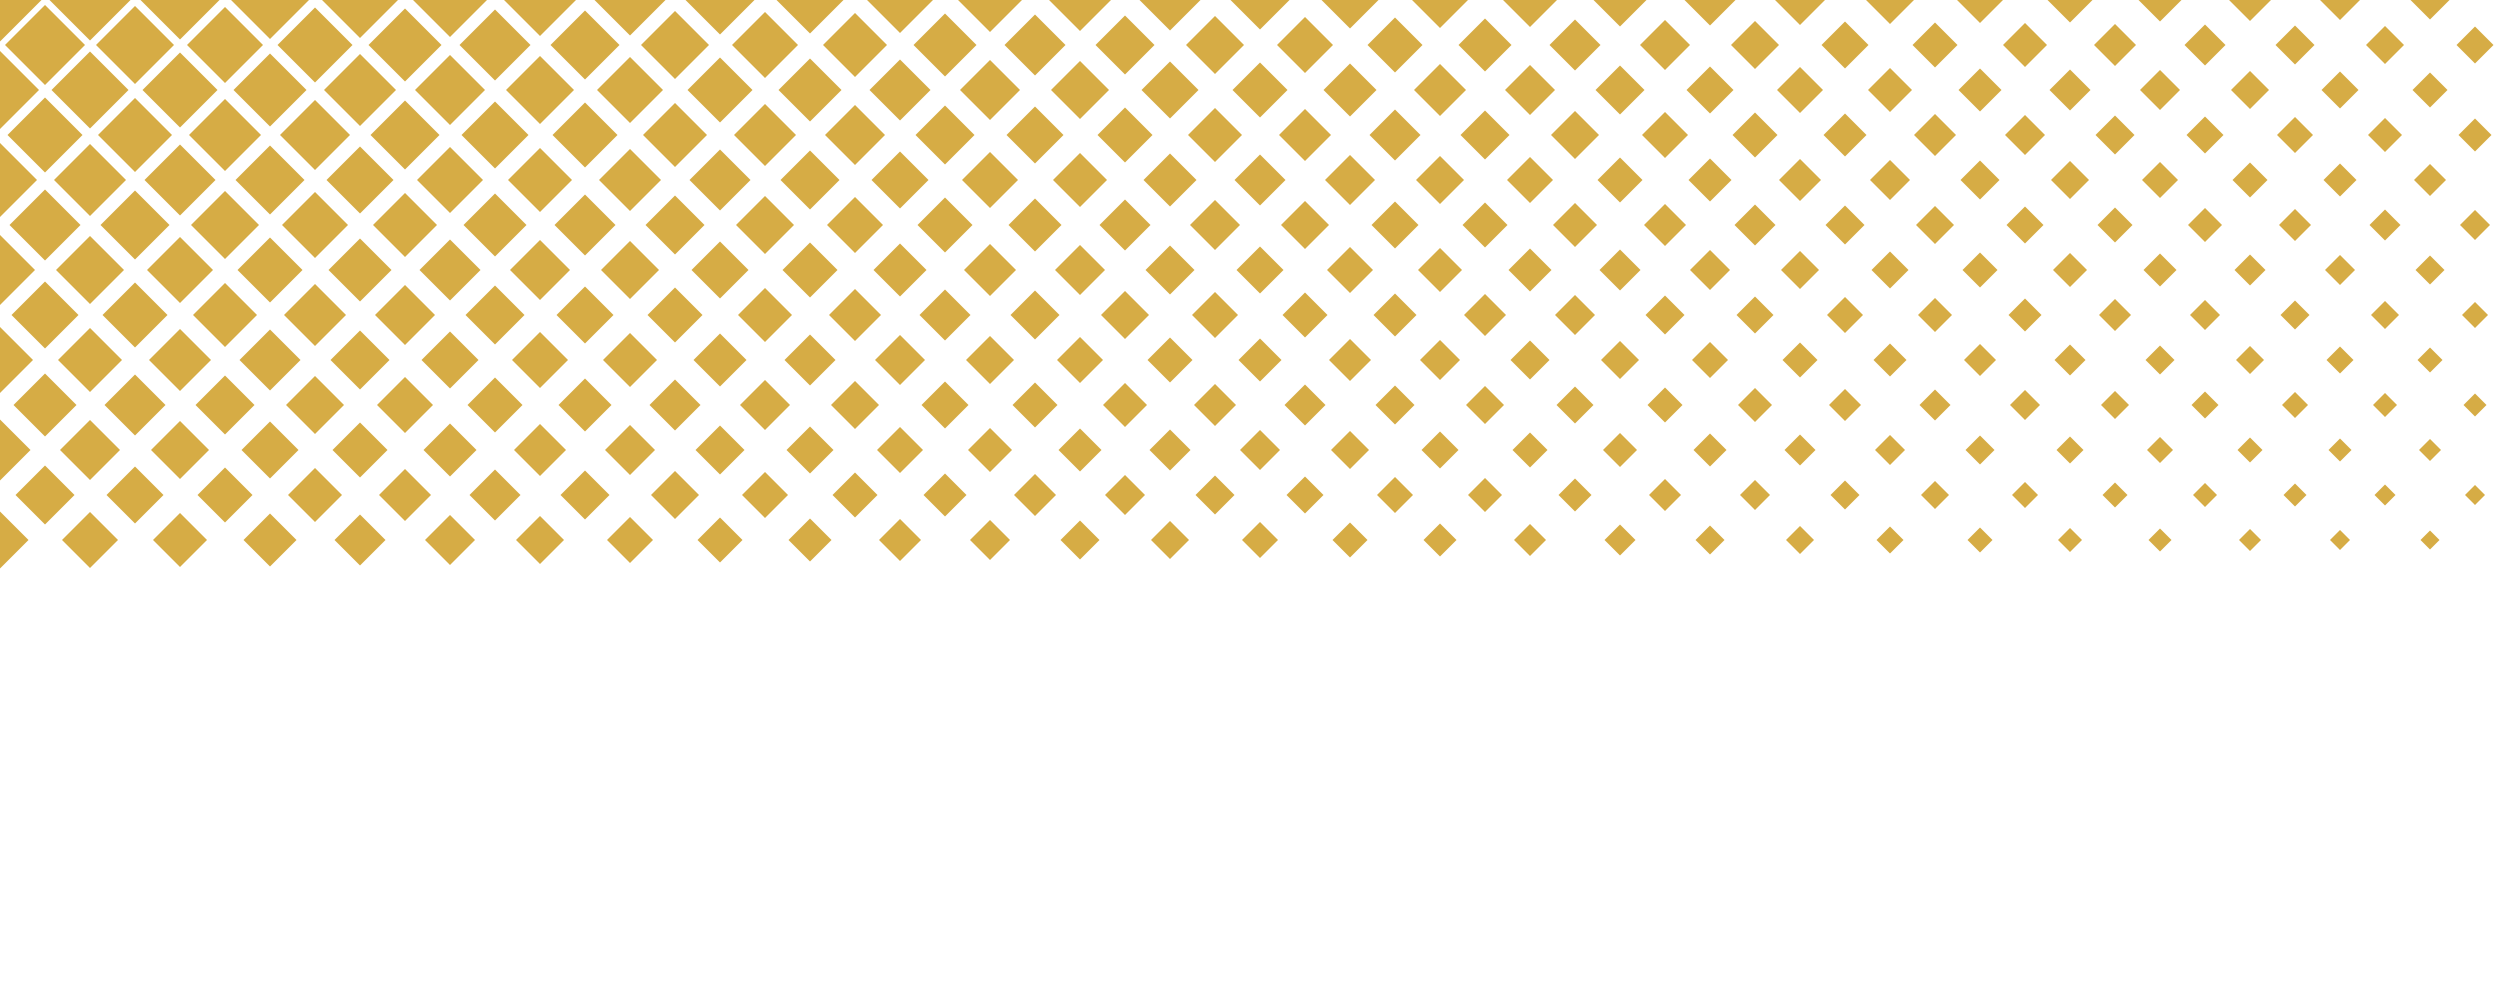
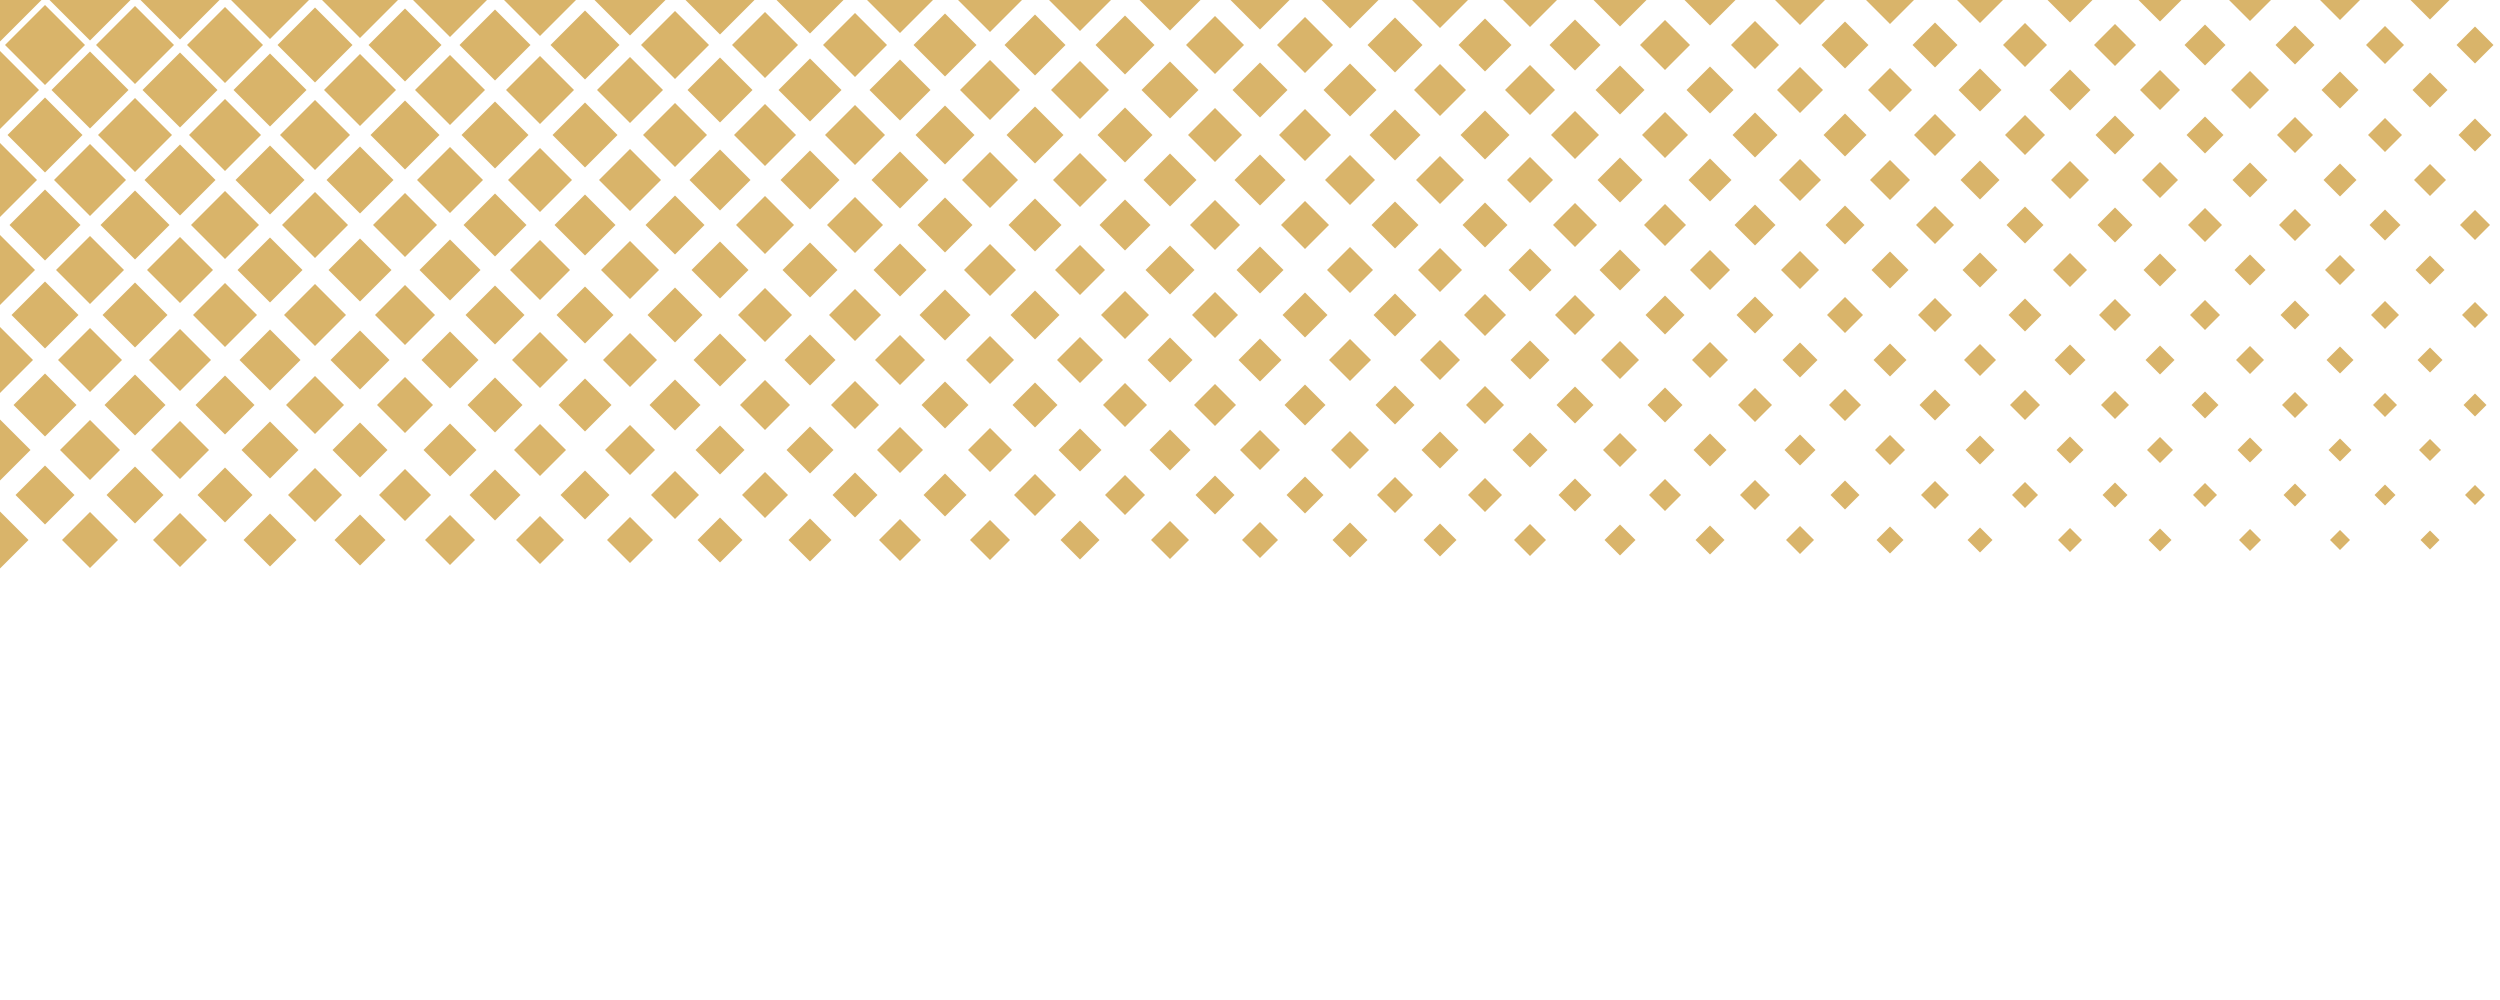
<svg xmlns="http://www.w3.org/2000/svg" width="500" height="200" viewBox="0 0 500 200">
-   <g fill="#D6AC45" opacity="1">
+   <g fill="#d9b46a" opacity="1">
    <polygon points="0.0,-8.3 8.3,0.0 0.0,8.3 -8.3,0.0" />
    <polygon points="18.0,-8.1 26.1,0.0 18.0,8.1 9.9,0.0" />
    <polygon points="36.0,-7.9 43.9,0.0 36.0,7.9 28.1,0.0" />
    <polygon points="54.0,-7.8 61.8,0.0 54.0,7.8 46.2,0.0" />
    <polygon points="72.0,-7.6 79.6,0.0 72.0,7.6 64.4,0.0" />
    <polygon points="90.0,-7.4 97.4,0.0 90.0,7.4 82.6,0.0" />
    <polygon points="108.0,-7.2 115.2,0.0 108.0,7.2 100.8,0.0" />
    <polygon points="126.0,-7.1 133.1,0.0 126.0,7.1 118.9,0.0" />
    <polygon points="144.0,-6.9 150.9,0.0 144.0,6.9 137.1,0.0" />
    <polygon points="162.0,-6.7 168.7,0.0 162.0,6.7 155.3,0.0" />
    <polygon points="180.0,-6.6 186.6,0.0 180.0,6.6 173.4,0.0" />
    <polygon points="198.0,-6.4 204.4,0.0 198.0,6.4 191.6,0.0" />
    <polygon points="216.0,-6.2 222.2,0.0 216.0,6.2 209.8,0.0" />
    <polygon points="234.0,-6.1 240.1,0.0 234.0,6.1 227.9,0.0" />
    <polygon points="252.0,-5.9 257.9,0.0 252.0,5.9 246.1,0.0" />
    <polygon points="270.0,-5.7 275.7,0.0 270.0,5.7 264.3,0.0" />
    <polygon points="288.0,-5.6 293.6,0.0 288.0,5.6 282.4,0.0" />
    <polygon points="306.0,-5.4 311.4,0.0 306.0,5.4 300.6,0.0" />
    <polygon points="324.0,-5.3 329.3,0.0 324.0,5.3 318.7,0.0" />
    <polygon points="342.0,-5.1 347.1,0.0 342.0,5.1 336.9,0.0" />
    <polygon points="360.0,-5.0 365.0,0.0 360.0,5.0 355.0,0.0" />
    <polygon points="378.0,-4.8 382.8,0.0 378.0,4.8 373.2,0.0" />
    <polygon points="396.0,-4.6 400.6,0.0 396.0,4.6 391.4,0.0" />
    <polygon points="414.0,-4.5 418.5,0.0 414.0,4.5 409.5,0.0" />
    <polygon points="432.0,-4.3 436.3,0.0 432.0,4.3 427.7,0.0" />
    <polygon points="450.0,-4.2 454.2,0.0 450.0,4.2 445.8,0.0" />
    <polygon points="468.0,-4.0 472.0,0.0 468.0,4.0 464.0,0.0" />
    <polygon points="486.0,-3.9 489.9,0.0 486.0,3.9 482.1,0.0" />
    <polygon points="504.0,-3.8 507.8,0.0 504.0,3.8 500.2,0.0" />
    <polygon points="9.0,1.0 17.0,9.0 9.0,17.0 1.0,9.0" />
    <polygon points="27.0,1.2 34.8,9.0 27.0,16.8 19.2,9.0" />
    <polygon points="45.0,1.4 52.6,9.0 45.0,16.6 37.4,9.0" />
    <polygon points="63.0,1.5 70.5,9.0 63.0,16.5 55.5,9.0" />
    <polygon points="81.0,1.7 88.3,9.0 81.0,16.3 73.7,9.0" />
    <polygon points="99.0,1.9 106.1,9.0 99.0,16.1 91.9,9.0" />
    <polygon points="117.0,2.1 123.9,9.0 117.0,15.9 110.1,9.0" />
    <polygon points="135.0,2.2 141.8,9.0 135.0,15.8 128.2,9.0" />
    <polygon points="153.0,2.4 159.6,9.0 153.0,15.6 146.4,9.0" />
    <polygon points="171.0,2.6 177.4,9.0 171.0,15.4 164.6,9.0" />
    <polygon points="189.0,2.7 195.3,9.0 189.0,15.3 182.7,9.0" />
    <polygon points="207.0,2.9 213.1,9.0 207.0,15.1 200.9,9.0" />
    <polygon points="225.0,3.1 230.9,9.0 225.0,14.9 219.1,9.0" />
    <polygon points="243.0,3.2 248.8,9.0 243.0,14.8 237.2,9.0" />
    <polygon points="261.0,3.4 266.6,9.0 261.0,14.6 255.4,9.0" />
    <polygon points="279.0,3.5 284.5,9.0 279.0,14.5 273.5,9.0" />
    <polygon points="297.0,3.7 302.3,9.0 297.0,14.3 291.7,9.0" />
    <polygon points="315.0,3.9 320.1,9.0 315.0,14.1 309.9,9.0" />
    <polygon points="333.0,4.0 338.0,9.0 333.0,14.0 328.0,9.0" />
    <polygon points="351.0,4.2 355.8,9.0 351.0,13.8 346.2,9.0" />
    <polygon points="369.0,4.3 373.7,9.0 369.0,13.7 364.3,9.0" />
    <polygon points="387.0,4.5 391.5,9.0 387.0,13.5 382.5,9.0" />
    <polygon points="405.0,4.6 409.4,9.0 405.0,13.4 400.6,9.0" />
    <polygon points="423.0,4.8 427.2,9.0 423.0,13.2 418.8,9.0" />
    <polygon points="441.0,4.9 445.1,9.0 441.0,13.1 436.9,9.0" />
    <polygon points="459.0,5.1 462.9,9.0 459.0,12.9 455.1,9.0" />
    <polygon points="477.0,5.2 480.8,9.0 477.0,12.8 473.2,9.0" />
    <polygon points="495.0,5.3 498.7,9.0 495.0,12.7 491.3,9.0" />
    <polygon points="513.0,5.5 516.5,9.0 513.0,12.5 509.5,9.0" />
    <polygon points="0.0,10.2 7.8,18.0 0.0,25.8 -7.8,18.0" />
    <polygon points="18.0,10.3 25.7,18.0 18.0,25.7 10.3,18.0" />
    <polygon points="36.0,10.5 43.5,18.0 36.0,25.5 28.5,18.0" />
    <polygon points="54.0,10.7 61.3,18.0 54.0,25.3 46.7,18.0" />
    <polygon points="72.0,10.8 79.2,18.0 72.0,25.2 64.8,18.0" />
    <polygon points="90.0,11.0 97.0,18.0 90.0,25.0 83.0,18.0" />
    <polygon points="108.0,11.2 114.8,18.0 108.0,24.8 101.2,18.0" />
    <polygon points="126.0,11.4 132.6,18.0 126.0,24.6 119.4,18.0" />
    <polygon points="144.0,11.5 150.5,18.0 144.0,24.5 137.5,18.0" />
    <polygon points="162.0,11.7 168.3,18.0 162.0,24.3 155.7,18.0" />
    <polygon points="180.0,11.9 186.1,18.0 180.0,24.1 173.9,18.0" />
    <polygon points="198.0,12.0 204.0,18.0 198.0,24.0 192.0,18.0" />
    <polygon points="216.0,12.2 221.8,18.0 216.0,23.8 210.2,18.0" />
    <polygon points="234.0,12.3 239.7,18.0 234.0,23.7 228.3,18.0" />
    <polygon points="252.0,12.5 257.5,18.0 252.0,23.5 246.5,18.0" />
    <polygon points="270.0,12.7 275.3,18.0 270.0,23.3 264.7,18.0" />
    <polygon points="288.0,12.8 293.2,18.0 288.0,23.2 282.8,18.0" />
    <polygon points="306.0,13.0 311.0,18.0 306.0,23.0 301.0,18.0" />
    <polygon points="324.0,13.1 328.9,18.0 324.0,22.9 319.1,18.0" />
    <polygon points="342.0,13.3 346.7,18.0 342.0,22.7 337.3,18.0" />
    <polygon points="360.0,13.4 364.6,18.0 360.0,22.6 355.4,18.0" />
    <polygon points="378.0,13.6 382.4,18.0 378.0,22.4 373.6,18.0" />
    <polygon points="396.0,13.7 400.3,18.0 396.0,22.3 391.7,18.0" />
    <polygon points="414.0,13.9 418.1,18.0 414.0,22.1 409.9,18.0" />
    <polygon points="432.0,14.0 436.0,18.0 432.0,22.0 428.0,18.0" />
    <polygon points="450.0,14.2 453.8,18.0 450.0,21.8 446.2,18.0" />
    <polygon points="468.0,14.3 471.7,18.0 468.0,21.7 464.3,18.0" />
    <polygon points="486.0,14.5 489.5,18.0 486.0,21.5 482.5,18.0" />
    <polygon points="504.0,14.6 507.4,18.0 504.0,21.4 500.6,18.0" />
    <polygon points="9.0,19.5 16.5,27.0 9.0,34.5 1.5,27.0" />
    <polygon points="27.0,19.6 34.4,27.0 27.0,34.4 19.6,27.0" />
    <polygon points="45.0,19.8 52.2,27.0 45.0,34.2 37.8,27.0" />
    <polygon points="63.0,20.0 70.0,27.0 63.0,34.0 56.0,27.0" />
    <polygon points="81.0,20.1 87.9,27.0 81.0,33.9 74.1,27.0" />
    <polygon points="99.0,20.3 105.7,27.0 99.0,33.7 92.3,27.0" />
    <polygon points="117.0,20.5 123.5,27.0 117.0,33.5 110.5,27.0" />
    <polygon points="135.0,20.6 141.4,27.0 135.0,33.4 128.6,27.0" />
    <polygon points="153.0,20.8 159.2,27.0 153.0,33.2 146.8,27.0" />
    <polygon points="171.0,21.0 177.0,27.0 171.0,33.0 165.0,27.0" />
    <polygon points="189.0,21.1 194.9,27.0 189.0,32.9 183.1,27.0" />
    <polygon points="207.0,21.3 212.7,27.0 207.0,32.7 201.3,27.0" />
    <polygon points="225.0,21.5 230.5,27.0 225.0,32.5 219.5,27.0" />
    <polygon points="243.0,21.6 248.4,27.0 243.0,32.4 237.6,27.0" />
    <polygon points="261.0,21.8 266.2,27.0 261.0,32.2 255.8,27.0" />
    <polygon points="279.0,21.9 284.1,27.0 279.0,32.1 273.9,27.0" />
    <polygon points="297.0,22.1 301.9,27.0 297.0,31.9 292.1,27.0" />
    <polygon points="315.0,22.2 319.8,27.0 315.0,31.8 310.2,27.0" />
    <polygon points="333.0,22.4 337.6,27.0 333.0,31.6 328.4,27.0" />
    <polygon points="351.0,22.5 355.5,27.0 351.0,31.5 346.5,27.0" />
    <polygon points="369.0,22.7 373.3,27.0 369.0,31.3 364.7,27.0" />
    <polygon points="387.0,22.8 391.2,27.0 387.0,31.2 382.8,27.0" />
    <polygon points="405.0,23.0 409.0,27.0 405.0,31.0 401.0,27.0" />
    <polygon points="423.0,23.1 426.9,27.0 423.0,30.9 419.1,27.0" />
    <polygon points="441.0,23.3 444.7,27.0 441.0,30.7 437.3,27.0" />
    <polygon points="459.0,23.4 462.6,27.0 459.0,30.6 455.4,27.0" />
    <polygon points="477.0,23.6 480.4,27.0 477.0,30.4 473.6,27.0" />
    <polygon points="495.0,23.7 498.3,27.0 495.0,30.3 491.7,27.0" />
    <polygon points="513.0,23.8 516.2,27.0 513.0,30.2 509.8,27.0" />
    <polygon points="0.0,28.6 7.4,36.0 0.0,43.4 -7.4,36.0" />
    <polygon points="18.0,28.8 25.2,36.0 18.0,43.2 10.8,36.0" />
    <polygon points="36.0,28.9 43.1,36.0 36.0,43.1 28.9,36.0" />
    <polygon points="54.0,29.1 60.9,36.0 54.0,42.9 47.1,36.0" />
    <polygon points="72.0,29.3 78.7,36.0 72.0,42.7 65.3,36.0" />
    <polygon points="90.0,29.4 96.6,36.0 90.0,42.6 83.4,36.0" />
    <polygon points="108.0,29.6 114.4,36.0 108.0,42.4 101.6,36.0" />
    <polygon points="126.0,29.8 132.2,36.0 126.0,42.2 119.8,36.0" />
    <polygon points="144.0,29.9 150.1,36.0 144.0,42.1 137.9,36.0" />
    <polygon points="162.0,30.1 167.9,36.0 162.0,41.9 156.1,36.0" />
    <polygon points="180.0,30.3 185.7,36.0 180.0,41.7 174.3,36.0" />
    <polygon points="198.0,30.4 203.6,36.0 198.0,41.6 192.4,36.0" />
    <polygon points="216.0,30.6 221.4,36.0 216.0,41.4 210.6,36.0" />
    <polygon points="234.0,30.7 239.3,36.0 234.0,41.3 228.7,36.0" />
    <polygon points="252.0,30.9 257.1,36.0 252.0,41.1 246.9,36.0" />
    <polygon points="270.0,31.0 275.0,36.0 270.0,41.0 265.0,36.0" />
    <polygon points="288.0,31.2 292.8,36.0 288.0,40.8 283.2,36.0" />
    <polygon points="306.0,31.4 310.6,36.0 306.0,40.6 301.4,36.0" />
    <polygon points="324.0,31.5 328.5,36.0 324.0,40.5 319.5,36.0" />
    <polygon points="342.0,31.7 346.3,36.0 342.0,40.3 337.7,36.0" />
    <polygon points="360.0,31.8 364.2,36.0 360.0,40.2 355.8,36.0" />
    <polygon points="378.0,32.0 382.0,36.0 378.0,40.0 374.0,36.0" />
    <polygon points="396.0,32.1 399.9,36.0 396.0,39.9 392.1,36.0" />
    <polygon points="414.0,32.2 417.8,36.0 414.0,39.8 410.2,36.0" />
    <polygon points="432.0,32.4 435.6,36.0 432.0,39.6 428.4,36.0" />
    <polygon points="450.0,32.5 453.5,36.0 450.0,39.5 446.5,36.0" />
    <polygon points="468.0,32.7 471.3,36.0 468.0,39.3 464.7,36.0" />
    <polygon points="486.0,32.8 489.2,36.0 486.0,39.2 482.8,36.0" />
    <polygon points="504.0,32.9 507.1,36.0 504.0,39.1 500.9,36.0" />
    <polygon points="9.0,37.9 16.1,45.0 9.0,52.1 1.9,45.0" />
    <polygon points="27.0,38.1 33.9,45.0 27.0,51.9 20.1,45.0" />
    <polygon points="45.0,38.2 51.8,45.0 45.0,51.8 38.2,45.0" />
    <polygon points="63.0,38.4 69.6,45.0 63.0,51.6 56.4,45.0" />
    <polygon points="81.0,38.6 87.4,45.0 81.0,51.4 74.6,45.0" />
    <polygon points="99.0,38.7 105.3,45.0 99.0,51.3 92.7,45.0" />
    <polygon points="117.0,38.9 123.1,45.0 117.0,51.1 110.9,45.0" />
    <polygon points="135.0,39.1 140.9,45.0 135.0,50.9 129.1,45.0" />
    <polygon points="153.0,39.2 158.8,45.0 153.0,50.8 147.2,45.0" />
    <polygon points="171.0,39.4 176.6,45.0 171.0,50.6 165.4,45.0" />
    <polygon points="189.0,39.5 194.5,45.0 189.0,50.5 183.5,45.0" />
    <polygon points="207.0,39.7 212.3,45.0 207.0,50.3 201.7,45.0" />
    <polygon points="225.0,39.9 230.1,45.0 225.0,50.1 219.9,45.0" />
    <polygon points="243.0,40.0 248.0,45.0 243.0,50.0 238.0,45.0" />
    <polygon points="261.0,40.2 265.8,45.0 261.0,49.8 256.2,45.0" />
    <polygon points="279.0,40.3 283.7,45.0 279.0,49.7 274.3,45.0" />
    <polygon points="297.0,40.5 301.5,45.0 297.0,49.5 292.5,45.0" />
    <polygon points="315.0,40.6 319.4,45.0 315.0,49.4 310.6,45.0" />
    <polygon points="333.0,40.8 337.2,45.0 333.0,49.2 328.8,45.0" />
    <polygon points="351.0,40.9 355.1,45.0 351.0,49.1 346.9,45.0" />
    <polygon points="369.0,41.1 372.9,45.0 369.0,48.9 365.1,45.0" />
    <polygon points="387.0,41.2 390.8,45.0 387.0,48.8 383.2,45.0" />
    <polygon points="405.0,41.3 408.7,45.0 405.0,48.7 401.3,45.0" />
    <polygon points="423.0,41.5 426.5,45.0 423.0,48.5 419.5,45.0" />
    <polygon points="441.0,41.6 444.4,45.0 441.0,48.4 437.6,45.0" />
    <polygon points="459.0,41.8 462.2,45.0 459.0,48.2 455.8,45.0" />
    <polygon points="477.0,41.9 480.1,45.0 477.0,48.1 473.9,45.0" />
    <polygon points="495.0,42.0 498.0,45.0 495.0,48.0 492.0,45.0" />
    <polygon points="513.0,42.2 515.8,45.0 513.0,47.8 510.2,45.0" />
    <polygon points="0.0,47.0 7.0,54.0 0.0,61.0 -7.0,54.0" />
    <polygon points="18.0,47.2 24.8,54.0 18.0,60.8 11.2,54.0" />
    <polygon points="36.0,47.4 42.6,54.0 36.0,60.6 29.4,54.0" />
    <polygon points="54.0,47.5 60.5,54.0 54.0,60.5 47.5,54.0" />
    <polygon points="72.0,47.7 78.3,54.0 72.0,60.3 65.7,54.0" />
    <polygon points="90.0,47.9 96.1,54.0 90.0,60.1 83.9,54.0" />
    <polygon points="108.0,48.0 114.0,54.0 108.0,60.0 102.0,54.0" />
    <polygon points="126.0,48.2 131.8,54.0 126.0,59.8 120.2,54.0" />
    <polygon points="144.0,48.3 149.7,54.0 144.0,59.7 138.3,54.0" />
    <polygon points="162.0,48.5 167.5,54.0 162.0,59.5 156.5,54.0" />
    <polygon points="180.0,48.7 185.3,54.0 180.0,59.3 174.7,54.0" />
    <polygon points="198.0,48.8 203.2,54.0 198.0,59.2 192.8,54.0" />
    <polygon points="216.0,49.0 221.0,54.0 216.0,59.0 211.0,54.0" />
    <polygon points="234.0,49.1 238.9,54.0 234.0,58.9 229.1,54.0" />
    <polygon points="252.0,49.3 256.7,54.0 252.0,58.7 247.3,54.0" />
    <polygon points="270.0,49.4 274.6,54.0 270.0,58.6 265.4,54.0" />
    <polygon points="288.0,49.6 292.4,54.0 288.0,58.4 283.6,54.0" />
    <polygon points="306.0,49.7 310.3,54.0 306.0,58.3 301.7,54.0" />
    <polygon points="324.0,49.9 328.1,54.0 324.0,58.1 319.9,54.0" />
    <polygon points="342.0,50.0 346.0,54.0 342.0,58.0 338.0,54.0" />
    <polygon points="360.0,50.2 363.8,54.0 360.0,57.8 356.2,54.0" />
    <polygon points="378.0,50.3 381.7,54.0 378.0,57.7 374.3,54.0" />
    <polygon points="396.0,50.5 399.5,54.0 396.0,57.5 392.5,54.0" />
    <polygon points="414.0,50.6 417.4,54.0 414.0,57.4 410.6,54.0" />
    <polygon points="432.0,50.7 435.3,54.0 432.0,57.3 428.7,54.0" />
    <polygon points="450.0,50.9 453.1,54.0 450.0,57.1 446.9,54.0" />
    <polygon points="468.0,51.0 471.0,54.0 468.0,57.0 465.0,54.0" />
    <polygon points="486.0,51.1 488.9,54.0 486.0,56.9 483.1,54.0" />
    <polygon points="504.0,51.3 506.7,54.0 504.0,56.7 501.3,54.0" />
    <polygon points="9.0,56.3 15.7,63.0 9.0,69.7 2.3,63.0" />
    <polygon points="27.0,56.5 33.5,63.0 27.0,69.5 20.5,63.0" />
    <polygon points="45.0,56.6 51.4,63.0 45.0,69.4 38.6,63.0" />
    <polygon points="63.0,56.8 69.2,63.0 63.0,69.2 56.8,63.0" />
    <polygon points="81.0,57.0 87.0,63.0 81.0,69.0 75.0,63.0" />
    <polygon points="99.0,57.1 104.9,63.0 99.0,68.9 93.1,63.0" />
    <polygon points="117.0,57.3 122.7,63.0 117.0,68.7 111.3,63.0" />
    <polygon points="135.0,57.5 140.5,63.0 135.0,68.5 129.5,63.0" />
    <polygon points="153.0,57.6 158.4,63.0 153.0,68.4 147.6,63.0" />
    <polygon points="171.0,57.8 176.2,63.0 171.0,68.2 165.8,63.0" />
    <polygon points="189.0,57.9 194.1,63.0 189.0,68.1 183.9,63.0" />
    <polygon points="207.0,58.1 211.9,63.0 207.0,67.9 202.1,63.0" />
    <polygon points="225.0,58.2 229.8,63.0 225.0,67.8 220.2,63.0" />
    <polygon points="243.0,58.4 247.6,63.0 243.0,67.6 238.4,63.0" />
    <polygon points="261.0,58.5 265.5,63.0 261.0,67.5 256.5,63.0" />
    <polygon points="279.0,58.7 283.3,63.0 279.0,67.3 274.7,63.0" />
    <polygon points="297.0,58.8 301.2,63.0 297.0,67.2 292.8,63.0" />
    <polygon points="315.0,59.0 319.0,63.0 315.0,67.0 311.0,63.0" />
    <polygon points="333.0,59.1 336.9,63.0 333.0,66.9 329.1,63.0" />
    <polygon points="351.0,59.3 354.7,63.0 351.0,66.7 347.3,63.0" />
    <polygon points="369.0,59.4 372.6,63.0 369.0,66.6 365.4,63.0" />
    <polygon points="387.0,59.6 390.4,63.0 387.0,66.4 383.6,63.0" />
    <polygon points="405.0,59.7 408.3,63.0 405.0,66.3 401.7,63.0" />
    <polygon points="423.0,59.8 426.2,63.0 423.0,66.2 419.8,63.0" />
    <polygon points="441.0,60.0 444.0,63.0 441.0,66.0 438.0,63.0" />
    <polygon points="459.0,60.1 461.9,63.0 459.0,65.9 456.1,63.0" />
    <polygon points="477.0,60.2 479.8,63.0 477.0,65.8 474.2,63.0" />
    <polygon points="495.0,60.4 497.6,63.0 495.0,65.6 492.4,63.0" />
    <polygon points="513.0,60.5 515.5,63.0 513.0,65.5 510.5,63.0" />
    <polygon points="0.0,65.4 6.6,72.0 0.0,78.6 -6.6,72.0" />
    <polygon points="18.0,65.6 24.4,72.0 18.0,78.4 11.6,72.0" />
    <polygon points="36.0,65.8 42.2,72.0 36.0,78.2 29.8,72.0" />
    <polygon points="54.0,65.9 60.1,72.0 54.0,78.1 47.9,72.0" />
    <polygon points="72.0,66.1 77.9,72.0 72.0,77.9 66.1,72.0" />
    <polygon points="90.0,66.3 95.7,72.0 90.0,77.7 84.3,72.0" />
    <polygon points="108.0,66.4 113.6,72.0 108.0,77.6 102.4,72.0" />
    <polygon points="126.0,66.6 131.4,72.0 126.0,77.4 120.6,72.0" />
    <polygon points="144.0,66.7 149.3,72.0 144.0,77.3 138.7,72.0" />
    <polygon points="162.0,66.9 167.1,72.0 162.0,77.1 156.9,72.0" />
    <polygon points="180.0,67.0 185.0,72.0 180.0,77.0 175.0,72.0" />
    <polygon points="198.0,67.2 202.8,72.0 198.0,76.8 193.2,72.0" />
    <polygon points="216.0,67.4 220.6,72.0 216.0,76.6 211.4,72.0" />
    <polygon points="234.0,67.5 238.5,72.0 234.0,76.5 229.5,72.0" />
    <polygon points="252.0,67.7 256.3,72.0 252.0,76.3 247.7,72.0" />
    <polygon points="270.0,67.8 274.2,72.0 270.0,76.2 265.8,72.0" />
    <polygon points="288.0,68.0 292.0,72.0 288.0,76.0 284.0,72.0" />
    <polygon points="306.0,68.1 309.9,72.0 306.0,75.9 302.1,72.0" />
    <polygon points="324.0,68.2 327.8,72.0 324.0,75.8 320.2,72.0" />
    <polygon points="342.0,68.4 345.6,72.0 342.0,75.6 338.4,72.0" />
    <polygon points="360.0,68.5 363.5,72.0 360.0,75.5 356.5,72.0" />
    <polygon points="378.0,68.7 381.3,72.0 378.0,75.3 374.7,72.0" />
    <polygon points="396.0,68.8 399.2,72.0 396.0,75.2 392.8,72.0" />
    <polygon points="414.0,68.9 417.1,72.0 414.0,75.1 410.9,72.0" />
    <polygon points="432.0,69.1 434.9,72.0 432.0,74.9 429.1,72.0" />
    <polygon points="450.0,69.2 452.8,72.0 450.0,74.8 447.2,72.0" />
    <polygon points="468.0,69.3 470.7,72.0 468.0,74.7 465.3,72.0" />
    <polygon points="486.0,69.5 488.5,72.0 486.0,74.5 483.5,72.0" />
    <polygon points="504.0,69.6 506.4,72.0 504.0,74.4 501.6,72.0" />
    <polygon points="9.0,74.7 15.3,81.0 9.0,87.3 2.7,81.0" />
    <polygon points="27.0,74.9 33.1,81.0 27.0,87.1 20.9,81.0" />
    <polygon points="45.0,75.1 50.9,81.0 45.0,86.9 39.1,81.0" />
    <polygon points="63.0,75.2 68.8,81.0 63.0,86.8 57.2,81.0" />
    <polygon points="81.0,75.4 86.6,81.0 81.0,86.6 75.4,81.0" />
    <polygon points="99.0,75.5 104.5,81.0 99.0,86.5 93.5,81.0" />
    <polygon points="117.0,75.7 122.3,81.0 117.0,86.3 111.7,81.0" />
    <polygon points="135.0,75.9 140.1,81.0 135.0,86.1 129.9,81.0" />
    <polygon points="153.0,76.0 158.0,81.0 153.0,86.0 148.0,81.0" />
    <polygon points="171.0,76.2 175.8,81.0 171.0,85.8 166.2,81.0" />
    <polygon points="189.0,76.3 193.7,81.0 189.0,85.7 184.3,81.0" />
    <polygon points="207.0,76.5 211.5,81.0 207.0,85.5 202.5,81.0" />
    <polygon points="225.0,76.6 229.4,81.0 225.0,85.4 220.6,81.0" />
    <polygon points="243.0,76.8 247.2,81.0 243.0,85.2 238.8,81.0" />
    <polygon points="261.0,76.9 265.1,81.0 261.0,85.1 256.9,81.0" />
    <polygon points="279.0,77.1 282.9,81.0 279.0,84.9 275.1,81.0" />
    <polygon points="297.0,77.2 300.8,81.0 297.0,84.8 293.2,81.0" />
    <polygon points="315.0,77.3 318.7,81.0 315.0,84.7 311.3,81.0" />
    <polygon points="333.0,77.5 336.5,81.0 333.0,84.5 329.5,81.0" />
    <polygon points="351.0,77.6 354.4,81.0 351.0,84.4 347.6,81.0" />
    <polygon points="369.0,77.8 372.2,81.0 369.0,84.2 365.8,81.0" />
    <polygon points="387.0,77.9 390.1,81.0 387.0,84.1 383.9,81.0" />
    <polygon points="405.0,78.0 408.0,81.0 405.0,84.0 402.0,81.0" />
    <polygon points="423.0,78.2 425.8,81.0 423.0,83.8 420.2,81.0" />
    <polygon points="441.0,78.3 443.7,81.0 441.0,83.7 438.3,81.0" />
    <polygon points="459.0,78.4 461.6,81.0 459.0,83.6 456.4,81.0" />
    <polygon points="477.0,78.6 479.4,81.0 477.0,83.4 474.6,81.0" />
    <polygon points="495.0,78.7 497.3,81.0 495.0,83.3 492.7,81.0" />
    <polygon points="513.0,78.8 515.2,81.0 513.0,83.2 510.8,81.0" />
    <polygon points="0.0,83.9 6.1,90.0 0.0,96.1 -6.1,90.0" />
    <polygon points="18.0,84.0 24.0,90.0 18.0,96.0 12.0,90.0" />
    <polygon points="36.0,84.2 41.8,90.0 36.0,95.8 30.2,90.0" />
    <polygon points="54.0,84.3 59.7,90.0 54.0,95.7 48.3,90.0" />
    <polygon points="72.0,84.5 77.5,90.0 72.0,95.5 66.5,90.0" />
    <polygon points="90.0,84.7 95.3,90.0 90.0,95.3 84.7,90.0" />
    <polygon points="108.0,84.8 113.2,90.0 108.0,95.2 102.8,90.0" />
    <polygon points="126.0,85.0 131.0,90.0 126.0,95.0 121.0,90.0" />
    <polygon points="144.0,85.1 148.9,90.0 144.0,94.9 139.1,90.0" />
    <polygon points="162.0,85.3 166.7,90.0 162.0,94.7 157.3,90.0" />
    <polygon points="180.0,85.4 184.6,90.0 180.0,94.6 175.4,90.0" />
    <polygon points="198.0,85.6 202.4,90.0 198.0,94.4 193.6,90.0" />
    <polygon points="216.0,85.7 220.3,90.0 216.0,94.3 211.7,90.0" />
    <polygon points="234.0,85.9 238.1,90.0 234.0,94.1 229.9,90.0" />
    <polygon points="252.0,86.0 256.0,90.0 252.0,94.0 248.0,90.0" />
    <polygon points="270.0,86.2 273.8,90.0 270.0,93.8 266.2,90.0" />
    <polygon points="288.0,86.3 291.7,90.0 288.0,93.7 284.3,90.0" />
    <polygon points="306.0,86.5 309.5,90.0 306.0,93.5 302.5,90.0" />
    <polygon points="324.0,86.6 327.4,90.0 324.0,93.4 320.6,90.0" />
    <polygon points="342.0,86.7 345.3,90.0 342.0,93.3 338.7,90.0" />
    <polygon points="360.0,86.9 363.1,90.0 360.0,93.1 356.9,90.0" />
    <polygon points="378.0,87.0 381.0,90.0 378.0,93.0 375.0,90.0" />
    <polygon points="396.0,87.1 398.9,90.0 396.0,92.9 393.1,90.0" />
    <polygon points="414.0,87.3 416.7,90.0 414.0,92.7 411.3,90.0" />
    <polygon points="432.0,87.4 434.6,90.0 432.0,92.6 429.4,90.0" />
    <polygon points="450.0,87.5 452.5,90.0 450.0,92.5 447.5,90.0" />
    <polygon points="468.0,87.7 470.3,90.0 468.0,92.3 465.7,90.0" />
    <polygon points="486.0,87.8 488.2,90.0 486.0,92.2 483.8,90.0" />
    <polygon points="504.0,87.9 506.1,90.0 504.0,92.1 501.9,90.0" />
    <polygon points="9.0,93.1 14.9,99.0 9.0,104.9 3.1,99.0" />
    <polygon points="27.0,93.3 32.7,99.0 27.0,104.7 21.3,99.0" />
    <polygon points="45.0,93.5 50.5,99.0 45.0,104.5 39.5,99.0" />
    <polygon points="63.0,93.6 68.4,99.0 63.0,104.4 57.6,99.0" />
    <polygon points="81.0,93.8 86.2,99.0 81.0,104.2 75.8,99.0" />
    <polygon points="99.0,93.9 104.1,99.0 99.0,104.1 93.9,99.0" />
    <polygon points="117.0,94.1 121.9,99.0 117.0,103.9 112.1,99.0" />
    <polygon points="135.0,94.2 139.8,99.0 135.0,103.8 130.2,99.0" />
    <polygon points="153.0,94.4 157.6,99.0 153.0,103.6 148.4,99.0" />
    <polygon points="171.0,94.5 175.5,99.0 171.0,103.5 166.5,99.0" />
    <polygon points="189.0,94.7 193.3,99.0 189.0,103.3 184.7,99.0" />
    <polygon points="207.0,94.8 211.2,99.0 207.0,103.2 202.8,99.0" />
    <polygon points="225.0,95.0 229.0,99.0 225.0,103.0 221.0,99.0" />
    <polygon points="243.0,95.1 246.9,99.0 243.0,102.9 239.1,99.0" />
    <polygon points="261.0,95.3 264.7,99.0 261.0,102.7 257.3,99.0" />
    <polygon points="279.0,95.4 282.6,99.0 279.0,102.6 275.4,99.0" />
    <polygon points="297.0,95.6 300.4,99.0 297.0,102.4 293.6,99.0" />
    <polygon points="315.0,95.7 318.3,99.0 315.0,102.3 311.7,99.0" />
    <polygon points="333.0,95.8 336.2,99.0 333.0,102.2 329.8,99.0" />
    <polygon points="351.0,96.0 354.0,99.0 351.0,102.0 348.0,99.0" />
    <polygon points="369.0,96.1 371.9,99.0 369.0,101.9 366.1,99.0" />
    <polygon points="387.0,96.2 389.8,99.0 387.0,101.8 384.2,99.0" />
    <polygon points="405.0,96.4 407.6,99.0 405.0,101.6 402.4,99.0" />
    <polygon points="423.0,96.5 425.5,99.0 423.0,101.5 420.5,99.0" />
    <polygon points="441.0,96.6 443.4,99.0 441.0,101.4 438.6,99.0" />
    <polygon points="459.0,96.7 461.3,99.0 459.0,101.3 456.7,99.0" />
    <polygon points="477.0,96.9 479.1,99.0 477.0,101.1 474.9,99.0" />
    <polygon points="495.0,97.0 497.0,99.0 495.0,101.0 493.0,99.0" />
    <polygon points="513.0,97.1 514.9,99.0 513.0,100.9 511.1,99.0" />
    <polygon points="0.0,102.3 5.7,108.0 0.0,113.7 -5.7,108.0" />
    <polygon points="18.0,102.4 23.6,108.0 18.0,113.6 12.4,108.0" />
    <polygon points="36.0,102.6 41.4,108.0 36.0,113.4 30.6,108.0" />
    <polygon points="54.0,102.7 59.3,108.0 54.0,113.3 48.7,108.0" />
    <polygon points="72.0,102.9 77.1,108.0 72.0,113.1 66.9,108.0" />
    <polygon points="90.0,103.0 95.0,108.0 90.0,113.0 85.0,108.0" />
    <polygon points="108.0,103.2 112.8,108.0 108.0,112.8 103.2,108.0" />
    <polygon points="126.0,103.4 130.6,108.0 126.0,112.6 121.4,108.0" />
    <polygon points="144.0,103.5 148.5,108.0 144.0,112.5 139.5,108.0" />
    <polygon points="162.0,103.7 166.3,108.0 162.0,112.3 157.7,108.0" />
    <polygon points="180.0,103.8 184.2,108.0 180.0,112.2 175.8,108.0" />
    <polygon points="198.0,104.0 202.0,108.0 198.0,112.0 194.0,108.0" />
    <polygon points="216.0,104.1 219.9,108.0 216.0,111.9 212.1,108.0" />
    <polygon points="234.0,104.2 237.8,108.0 234.0,111.8 230.2,108.0" />
    <polygon points="252.0,104.4 255.6,108.0 252.0,111.6 248.4,108.0" />
    <polygon points="270.0,104.5 273.5,108.0 270.0,111.5 266.5,108.0" />
    <polygon points="288.0,104.7 291.3,108.0 288.0,111.3 284.7,108.0" />
    <polygon points="306.0,104.8 309.2,108.0 306.0,111.2 302.8,108.0" />
    <polygon points="324.0,104.9 327.1,108.0 324.0,111.1 320.9,108.0" />
    <polygon points="342.0,105.1 344.9,108.0 342.0,110.9 339.1,108.0" />
    <polygon points="360.0,105.2 362.8,108.0 360.0,110.8 357.2,108.0" />
    <polygon points="378.0,105.3 380.7,108.0 378.0,110.7 375.3,108.0" />
    <polygon points="396.0,105.5 398.5,108.0 396.0,110.5 393.5,108.0" />
    <polygon points="414.0,105.6 416.4,108.0 414.0,110.4 411.6,108.0" />
    <polygon points="432.0,105.7 434.3,108.0 432.0,110.3 429.7,108.0" />
    <polygon points="450.0,105.8 452.2,108.0 450.0,110.2 447.8,108.0" />
    <polygon points="468.0,106.0 470.0,108.0 468.0,110.0 466.0,108.0" />
    <polygon points="486.0,106.1 487.9,108.0 486.0,109.9 484.1,108.0" />
    <polygon points="504.0,106.2 505.8,108.0 504.0,109.8 502.2,108.0" />
  </g>
</svg>
